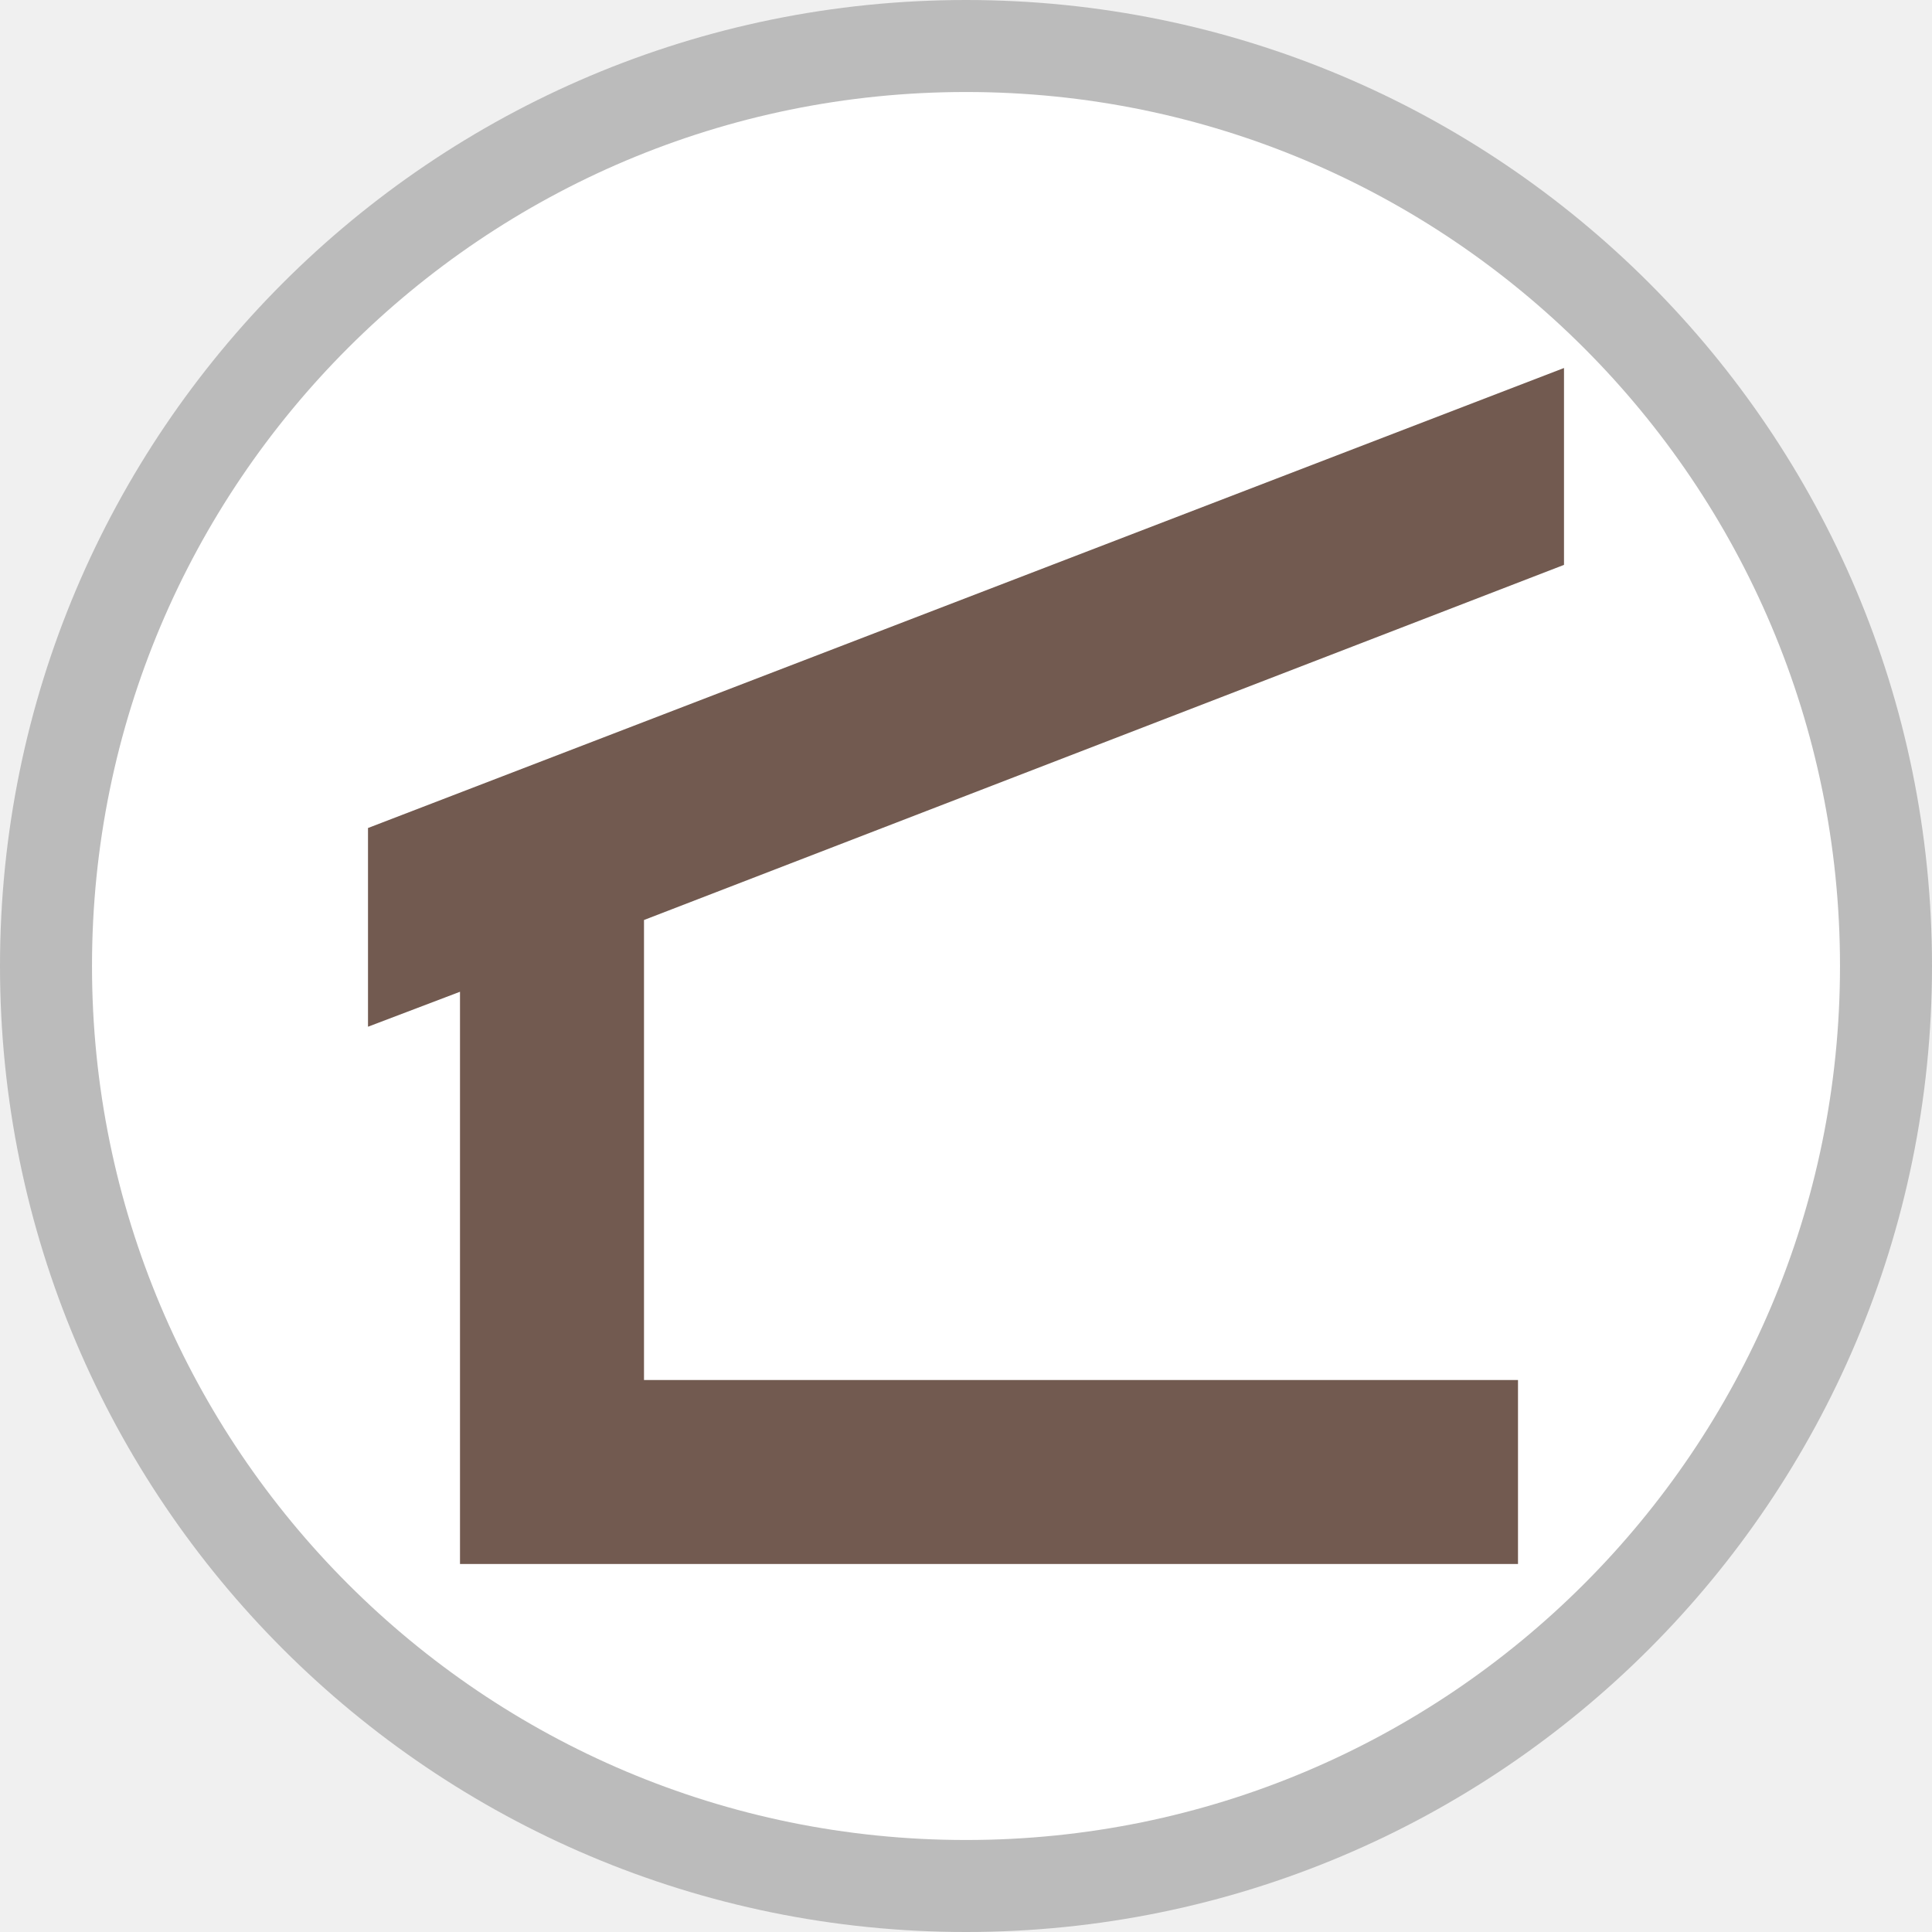
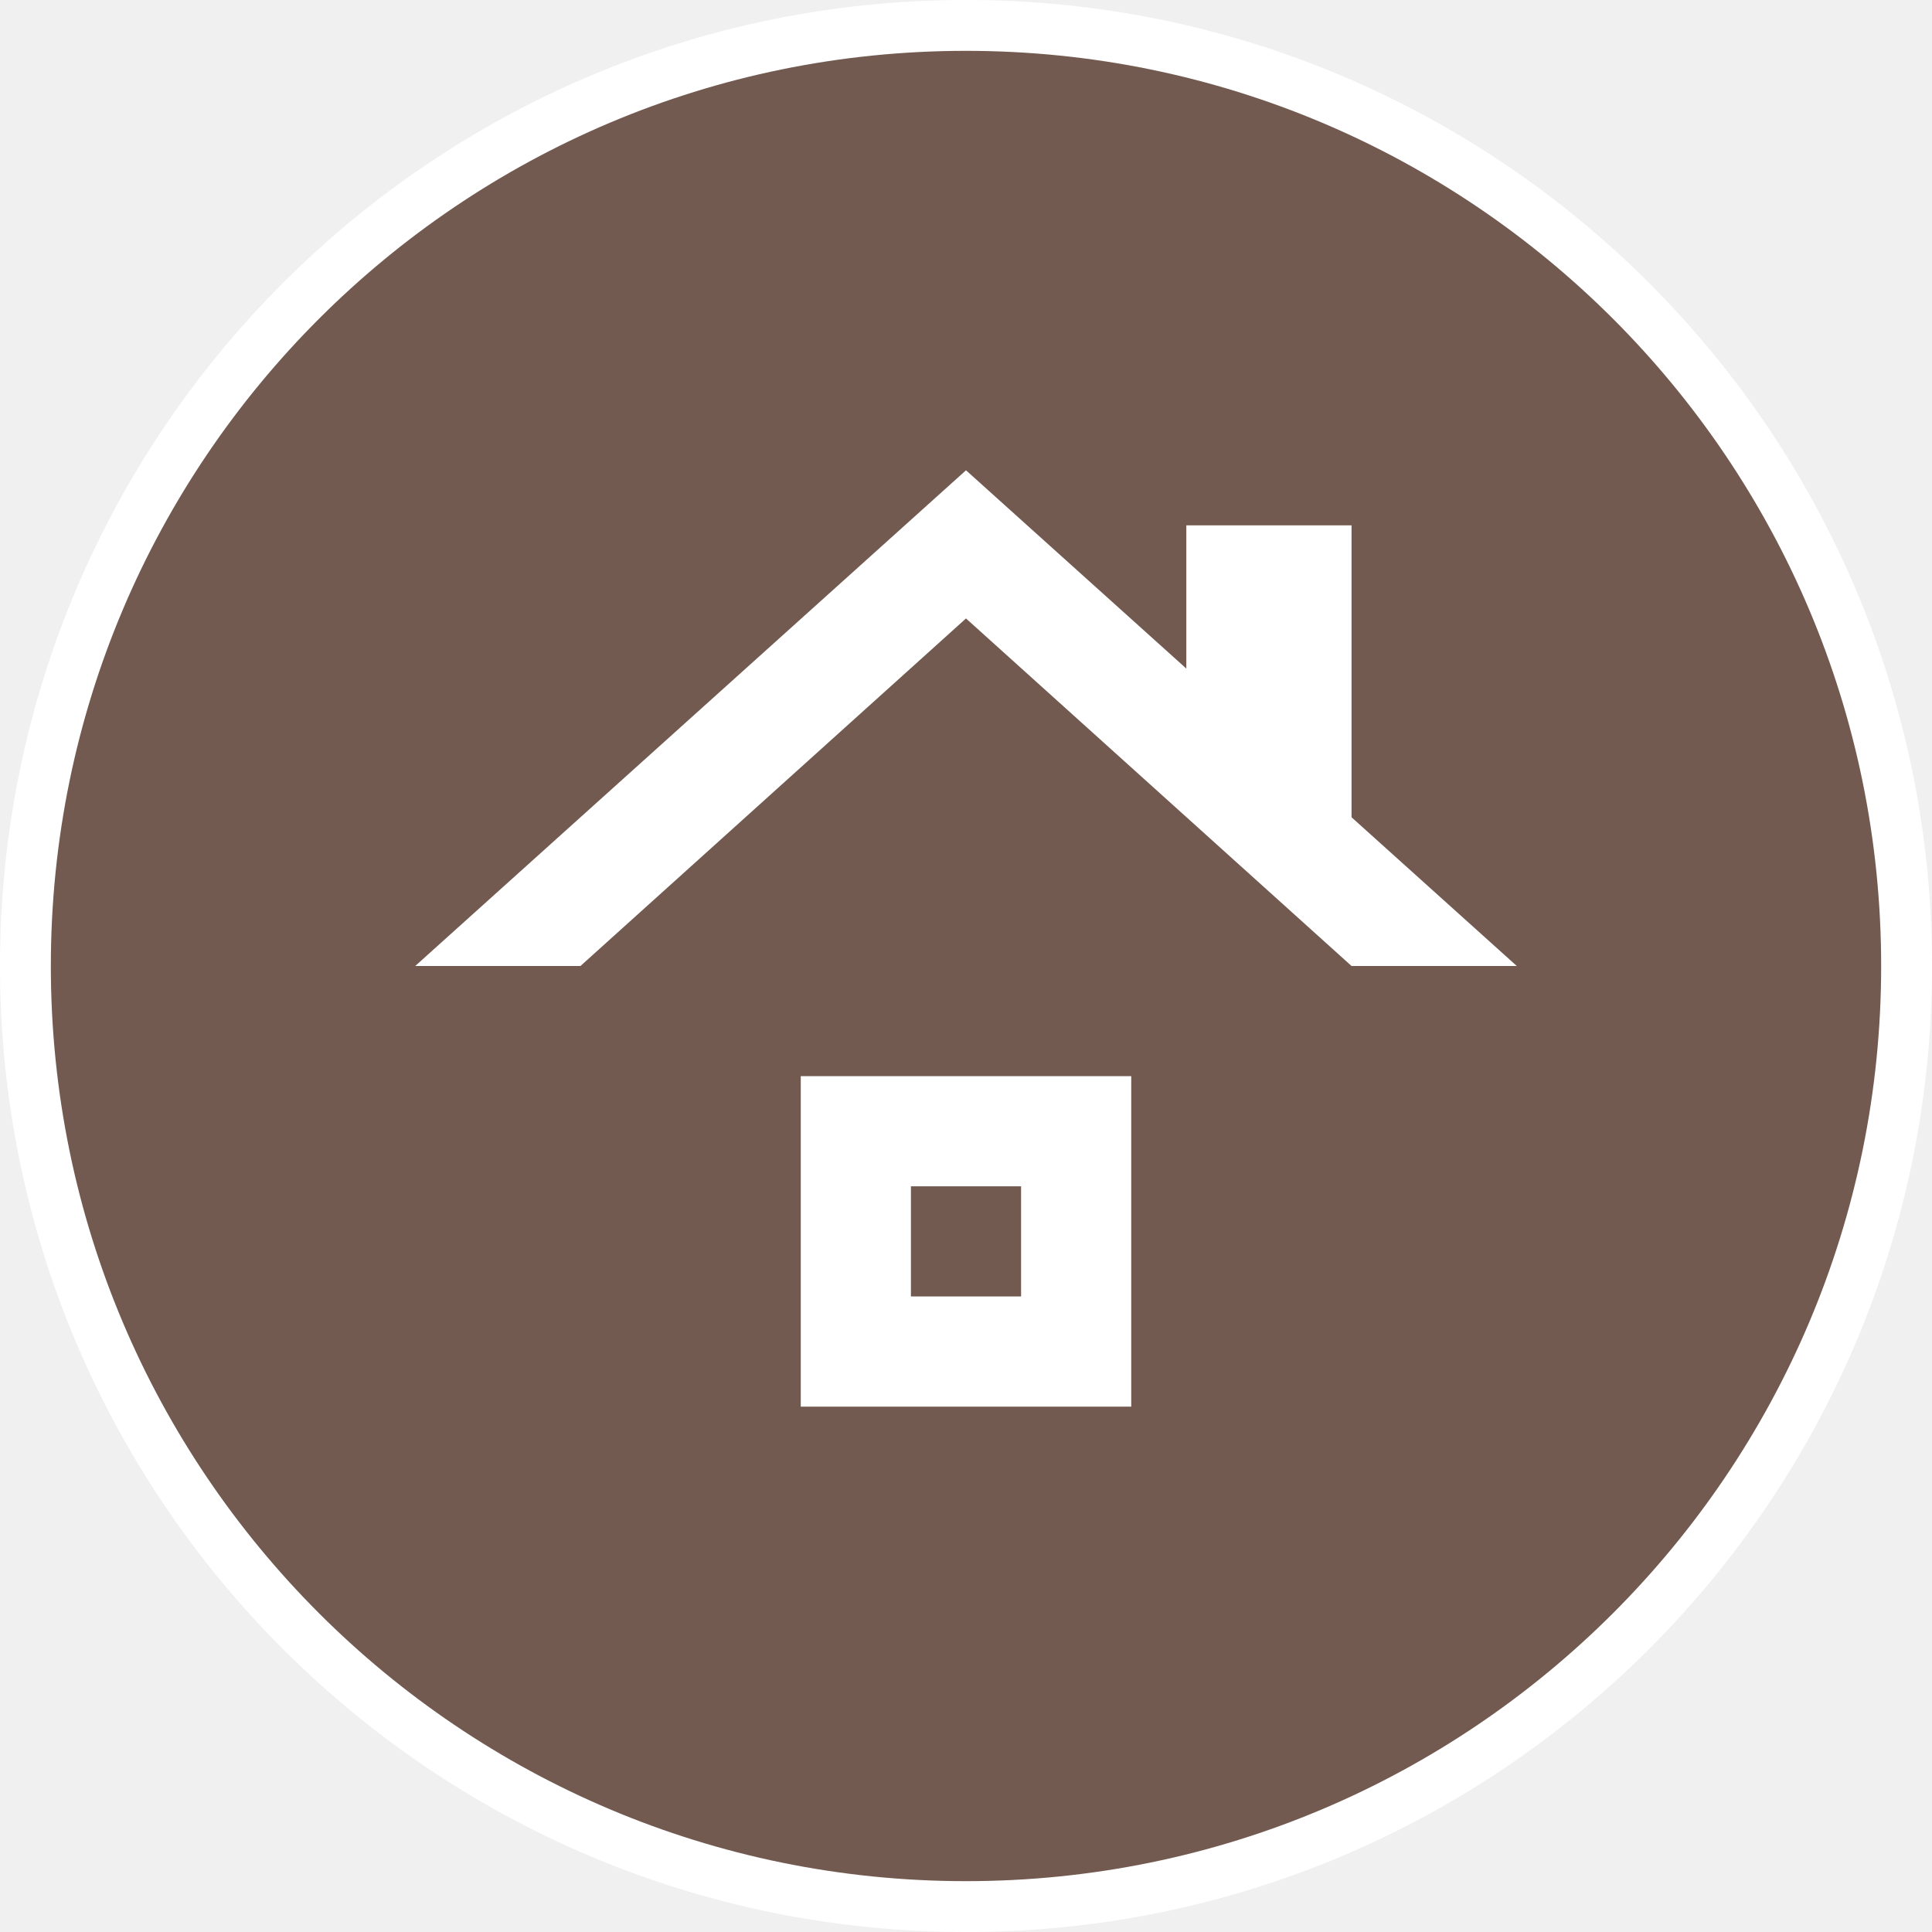
- <svg xmlns="http://www.w3.org/2000/svg" viewBox="0 0 21 21" height="21" width="21">
-   <rect fill="none" x="0" y="0" width="21" height="21" />
-   <rect x="1" y="1" rx="9.5" ry="9.5" width="19" height="19" stroke="#bbb" style="stroke-linejoin:round;stroke-miterlimit:4;" fill="#bbb" stroke-width="2" />
-   <rect x="1" y="1" width="19" height="19" rx="9.5" ry="9.5" fill="#fff" />
-   <path fill="#725a50" transform="translate(3 3)" d="M4,7v5h9.5v2H2l0,0l0,0V7.78L1,8.16V6l13-5v2.14L4,7z" />
+ <svg xmlns="http://www.w3.org/2000/svg" width="19" height="19" viewBox="0 0 19 19">
+   <circle cx="9.5" cy="9.5" r="9.5" fill="white" />
+   <circle cx="9.5" cy="9.5" r="9.0" fill="#725A50" />
+   <g transform="translate(3.0, 3.0) scale(0.5416667)">
+     <path d="M13,18h-2v-2h2V18z M15,14H9v6h6V14L15,14z M19,9.3L19,9.3V4h-3v2.6v0L12,3L2,12h3l7-6.31L19,12h3L19,9.3z" fill="white" />
+   </g>
</svg>
